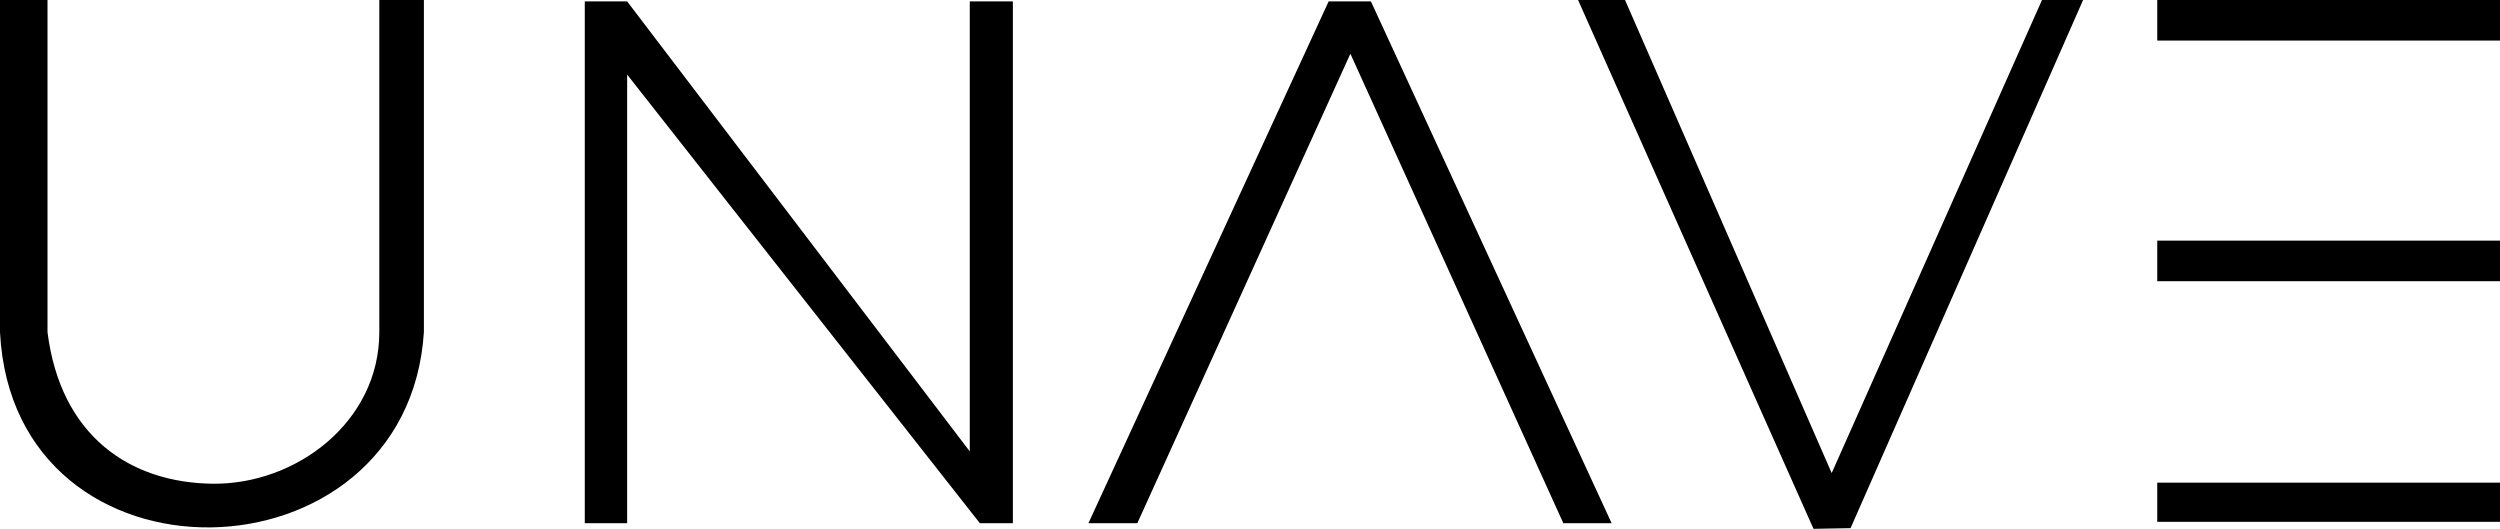
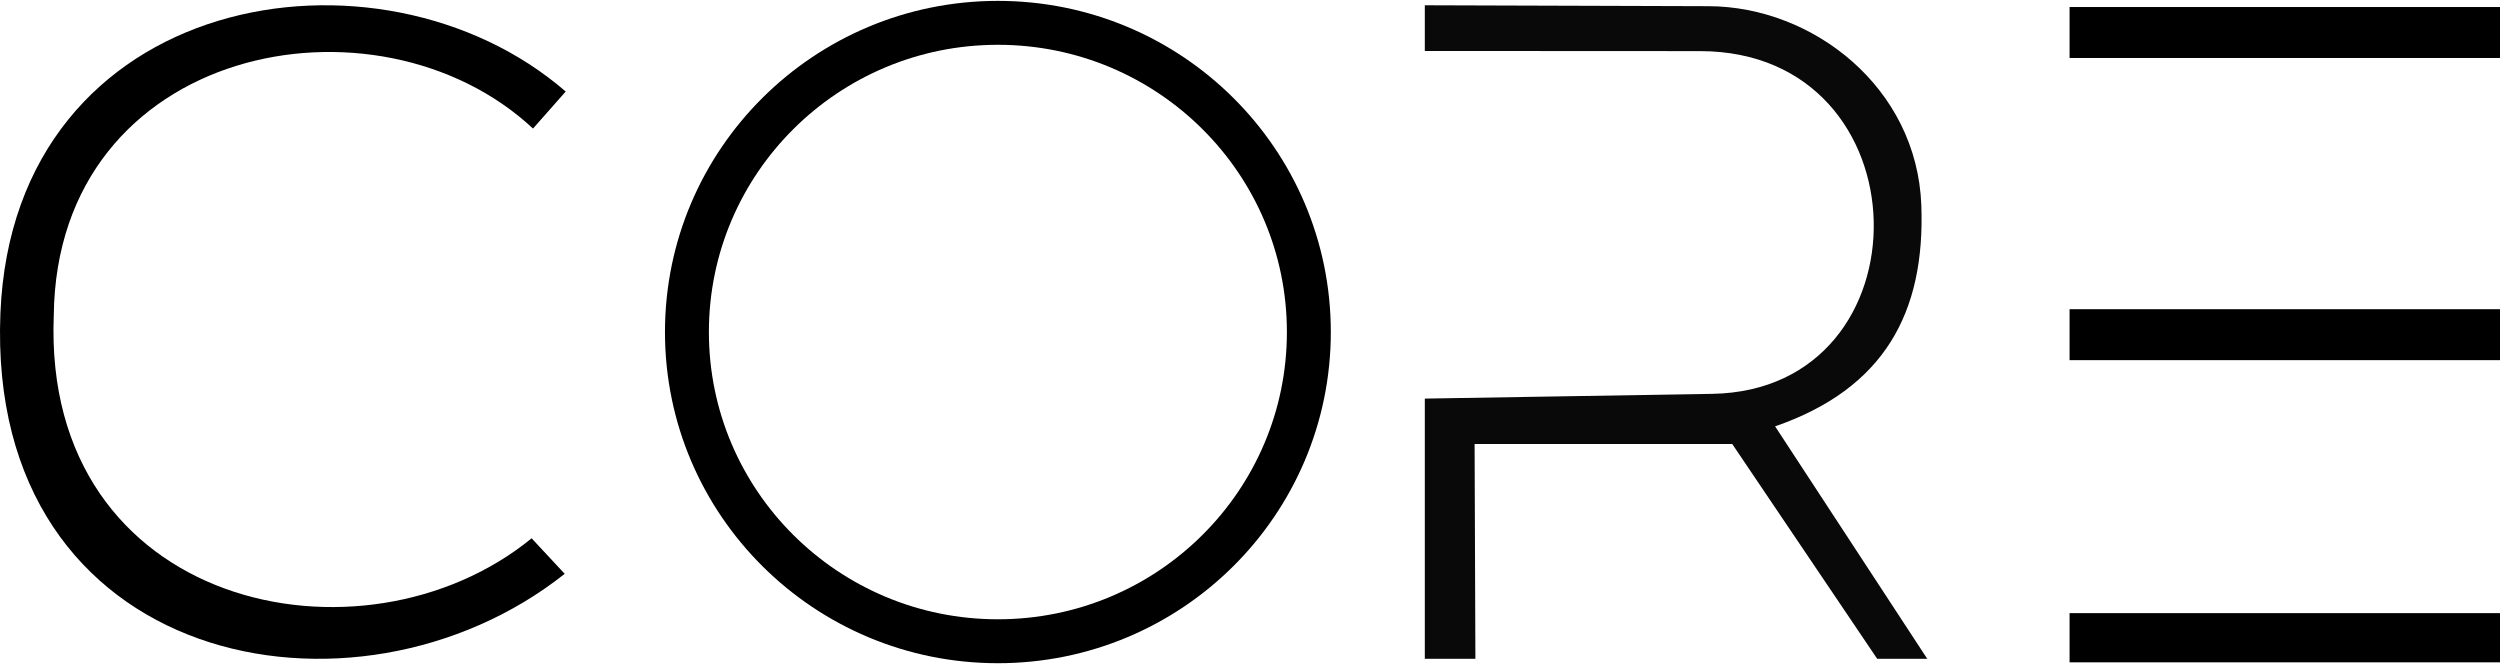
- <svg xmlns="http://www.w3.org/2000/svg" width="1787" height="378" viewBox="0 0 1787 378" fill="none">
-   <path d="M0 0V237.41C9.523 427.24 291.379 419.783 303 237.41V0H271.133V237.41C271.133 301.729 211.587 346.356 152.229 345.761C92.702 345.164 43.277 311.471 33.957 237.41V0H1.045H0Z" fill="black" />
-   <path d="M418 1V374H448.287V53.312L700.412 374H724V1H693.191V322.666L448.287 1H418Z" fill="black" />
-   <path d="M778 374L949.719 1H979.93L1152 374H1117.48L965.255 38.407L812.949 374H778Z" fill="black" />
-   <path d="M1128 0L1296.29 378L1322.78 377.517L1489 0H1459.62L1309.29 338.16L1161.57 0L1128 0Z" fill="black" />
-   <path d="M1542 0V29H1787V0H1542Z" fill="black" />
-   <path d="M1542 172V201H1787V172H1542Z" fill="black" />
-   <path d="M1542 345V373H1787V345H1542Z" fill="black" />
+ <svg xmlns="http://www.w3.org/2000/svg" width="1423" height="378" viewBox="0 0 1423 378" fill="none">
+   <path d="M568 365C665.754 365 745 286.202 745 189C745 91.798 665.754 13 568 13C470.246 13 391 91.798 391 189C391 286.202 470.246 365 568 365Z" stroke="black" stroke-width="25" />
+   <path d="M321.427 326.618C202.125 421.232 -7.895 379.768 0.229 178.438C7.647 -5.396 215.949 -39.824 322 52.099L303.385 73.177C214.574 -9.715 32.3 25.566 30.608 179.521C23.945 346.434 206.348 385.03 302.601 306.396L321.427 326.618Z" fill="black" />
+   <path d="M811 375V226.882L974.554 224.177C1099.41 222.111 1097.24 29.165 967.621 29.096L811 29.014V3L972.457 3.52C1031.94 3.712 1091.05 49.721 1093.61 116.651C1095.95 178.01 1072.46 221.176 1010.39 242.681L1097 375L1068.5 374.999L985.982 252.712H839.344L839.797 374.999L811 375Z" fill="#080908" />
+   <path d="M1178 4V33H1423V4H1178Z" fill="black" />
+   <path d="M1178 176V205H1423V176H1178Z" fill="black" />
+   <path d="M1178 349V377H1423V349H1178Z" fill="black" />
</svg>
